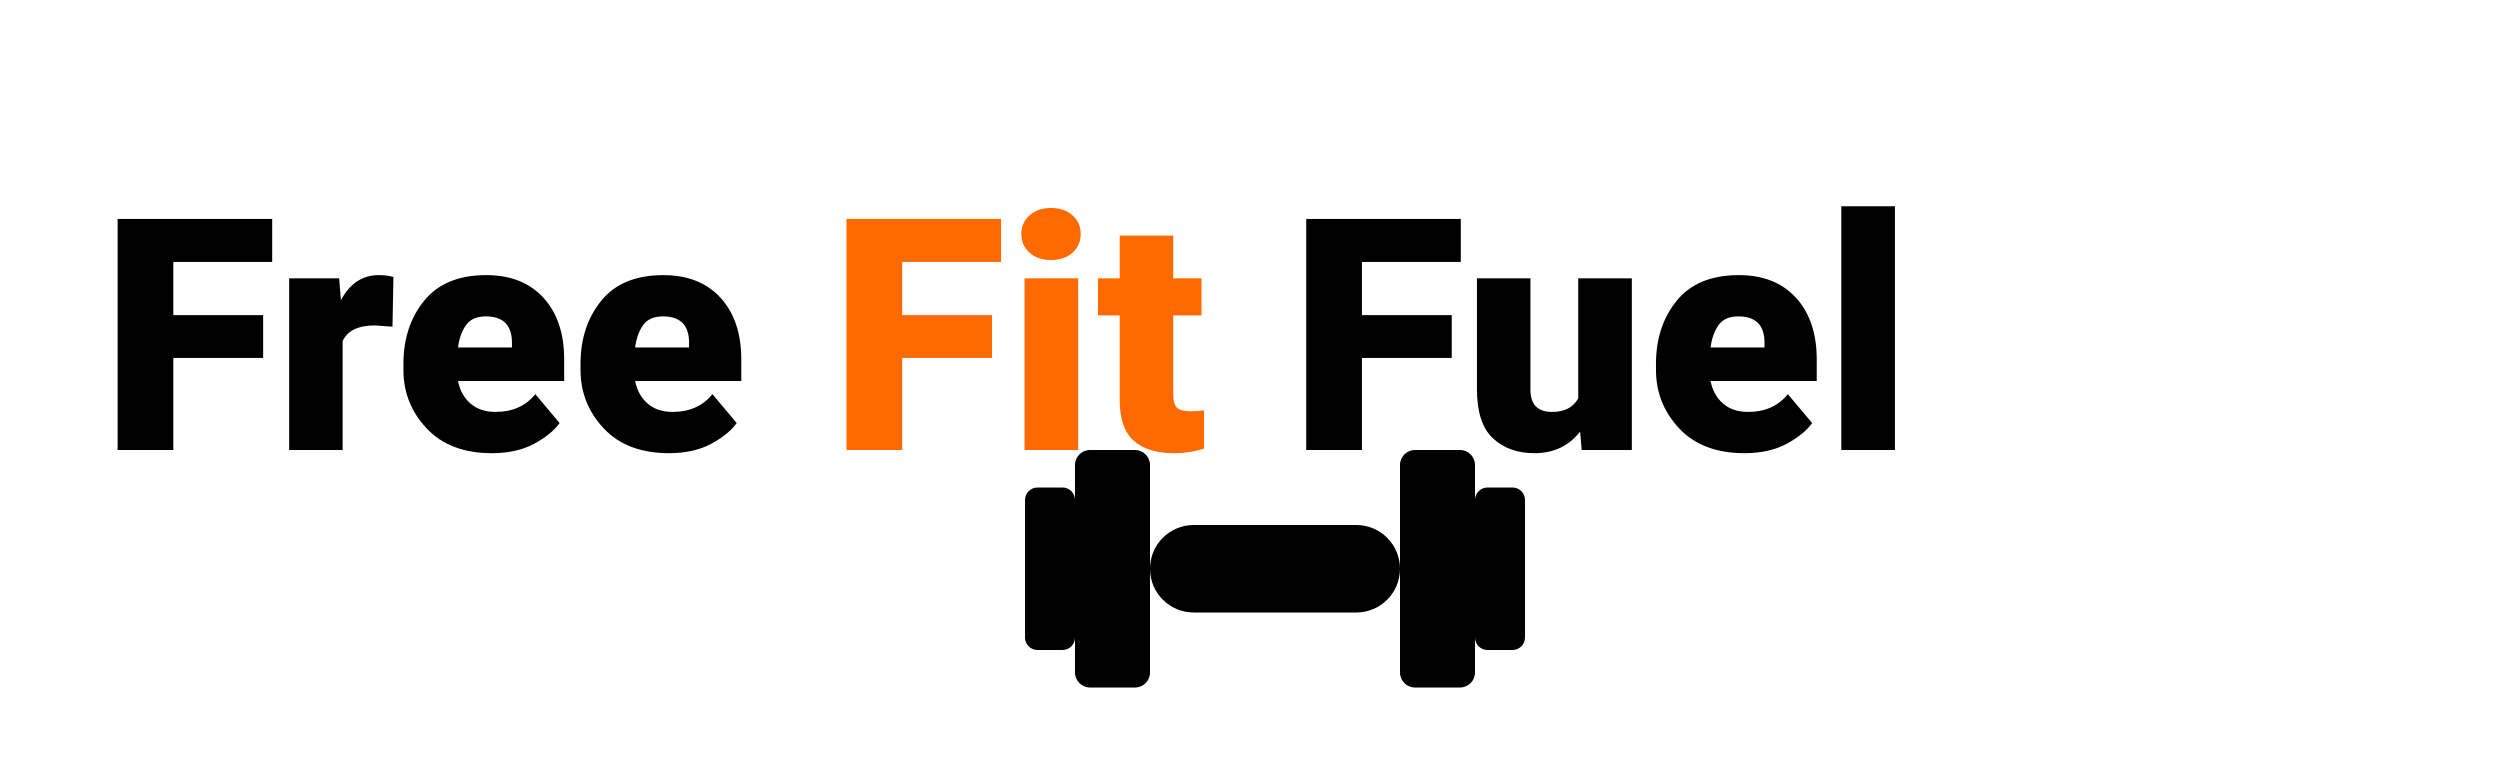
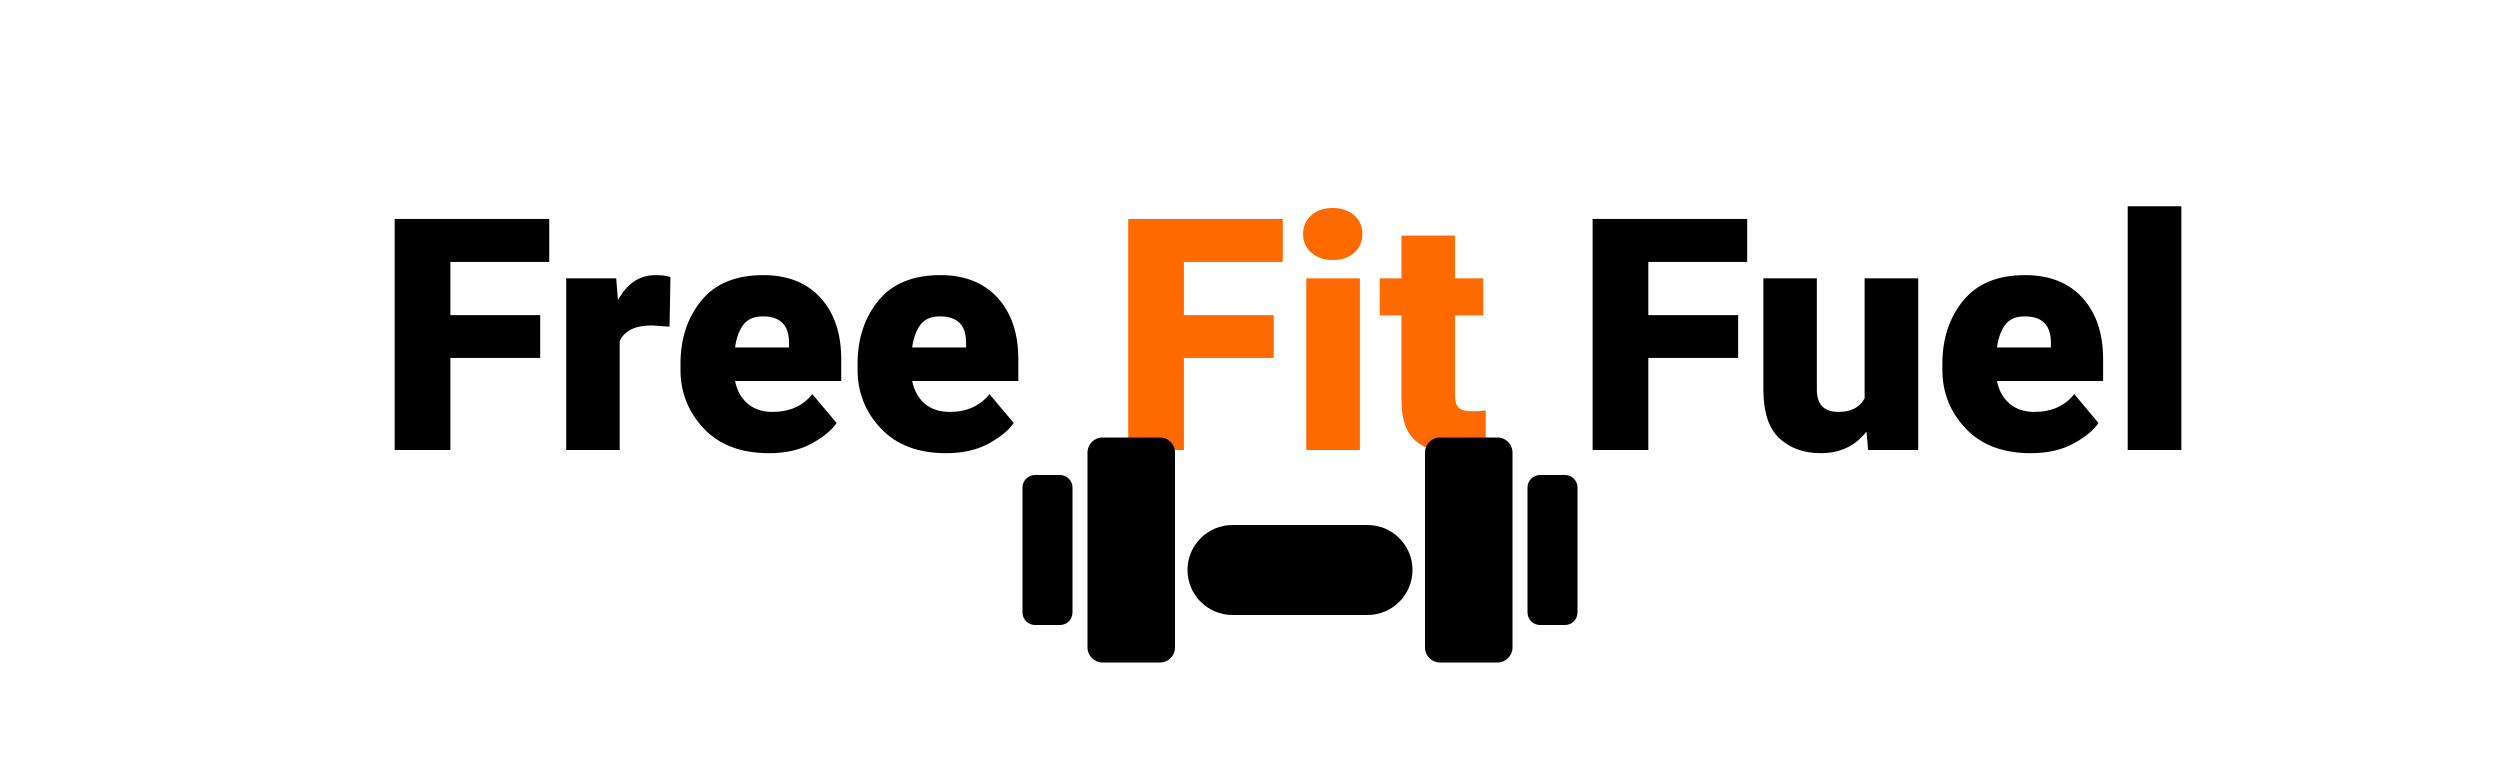
<svg xmlns="http://www.w3.org/2000/svg" width="2000" height="620" viewBox="0 0 2000 620">
  <defs>
    <style>
      .word { font: 800 260px -apple-system, BlinkMacSystemFont, "Segoe UI", Roboto, Ubuntu, "Helvetica Neue", Arial, sans-serif; }
    </style>
  </defs>
-   <text x="80" y="360" class="word">
-     <tspan fill="#000000">Free </tspan>
-     <tspan fill="#FF6A00">Fit</tspan>
-     <tspan fill="#000000"> Fuel</tspan>
-   </text>
-   <g fill="#000000" transform="translate(0,0)">
-     <rect x="920" y="420" width="200" height="70" rx="35" />
-     <rect x="860" y="360" width="60" height="190" rx="12" />
-     <rect x="820" y="390" width="40" height="130" rx="10" />
-     <rect x="1120" y="360" width="60" height="190" rx="12" />
-     <rect x="1180" y="390" width="40" height="130" rx="10" />
+   <g id="type" data-cx="1040">
+     <text x="820" y="360" class="word" fill="#000000" text-anchor="end">Free</text>
+     <text id="fit" x="1040" y="360" class="word" fill="#FF6A00" text-anchor="middle">Fit</text>
+     <text x="1260" y="360" class="word" fill="#000000" text-anchor="start">Fuel</text>
+   </g>
+   <g id="dumbbell" fill="#000000">
+     <rect x="950" y="420" width="180" height="72" rx="36" />
+     <rect x="870" y="350" width="70" height="180" rx="12" />
+     <rect x="818" y="380" width="40" height="120" rx="10" />
+     <rect x="1140" y="350" width="70" height="180" rx="12" />
+     <rect x="1222" y="380" width="40" height="120" rx="10" />
  </g>
</svg>
